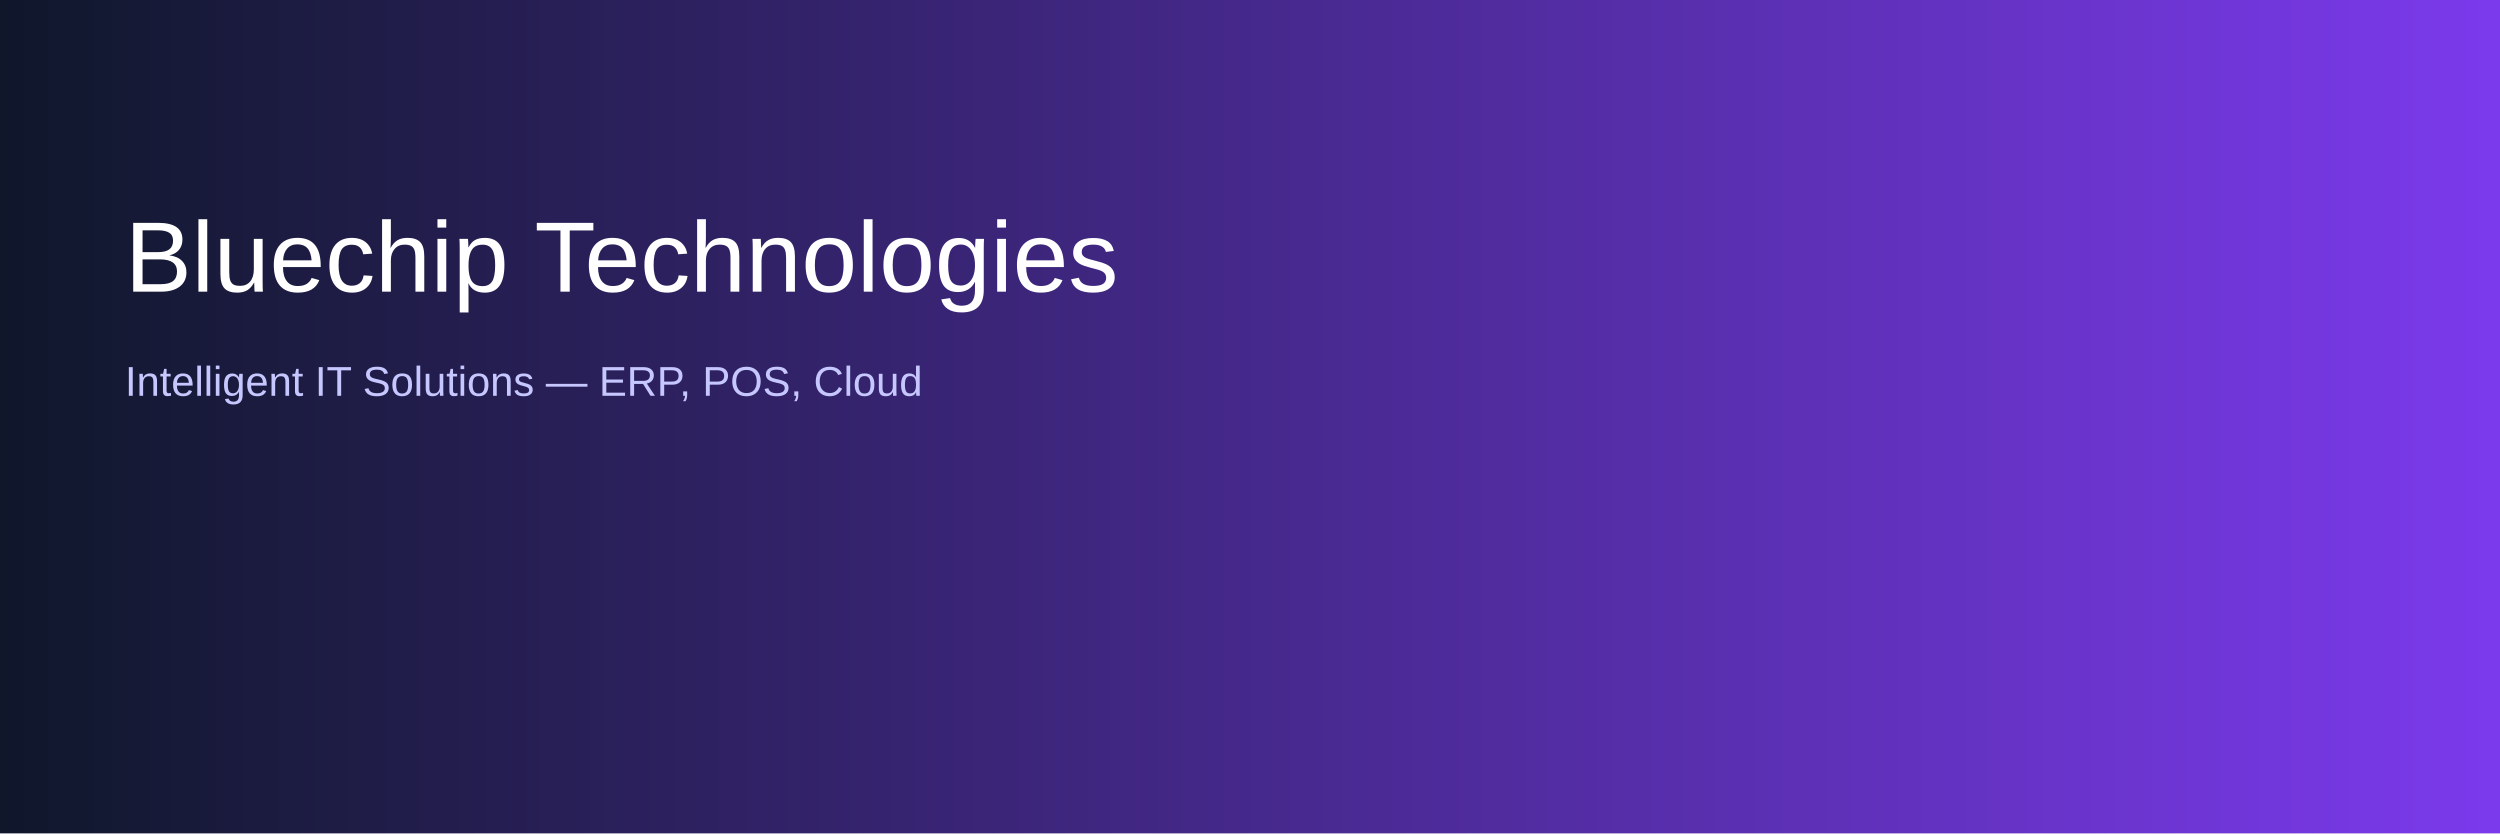
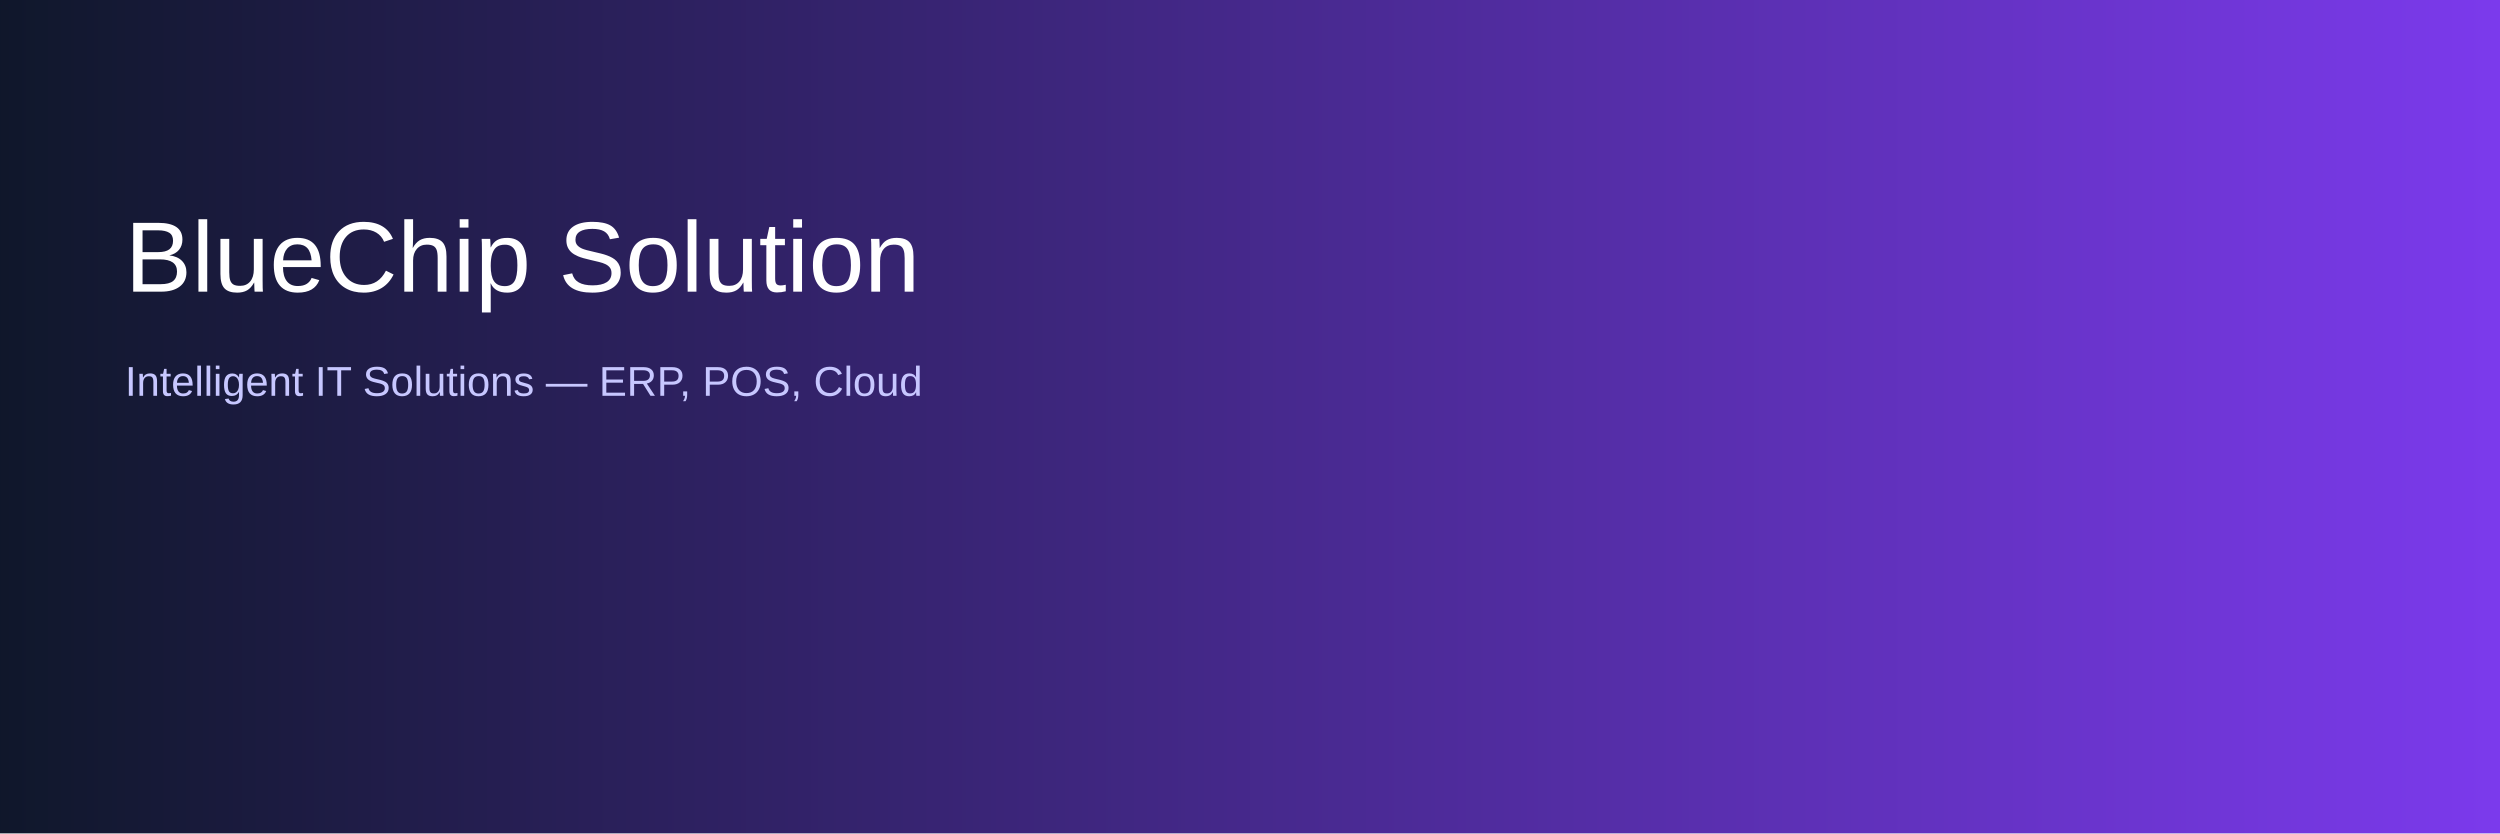
<svg xmlns="http://www.w3.org/2000/svg" width="1200" height="400" viewBox="0 0 1200 400">
  <defs>
    <linearGradient id="g" x1="0" x2="1">
      <stop offset="0%" stop-color="#0f172a" />
      <stop offset="100%" stop-color="#7c3aed" />
    </linearGradient>
  </defs>
  <rect width="1200" height="400" fill="url(#g)" />
-   <text x="60" y="140" fill="#fff" font-size="48" font-family="Arial">Bluechip Technologies</text>
+   <text x="60" y="140" fill="#fff" font-size="48" font-family="Arial">BlueChip Solution</text>
  <text x="60" y="190" fill="#c7c7ff" font-size="20" font-family="Arial">Intelligent IT Solutions — ERP, POS, Cloud</text>
</svg>
